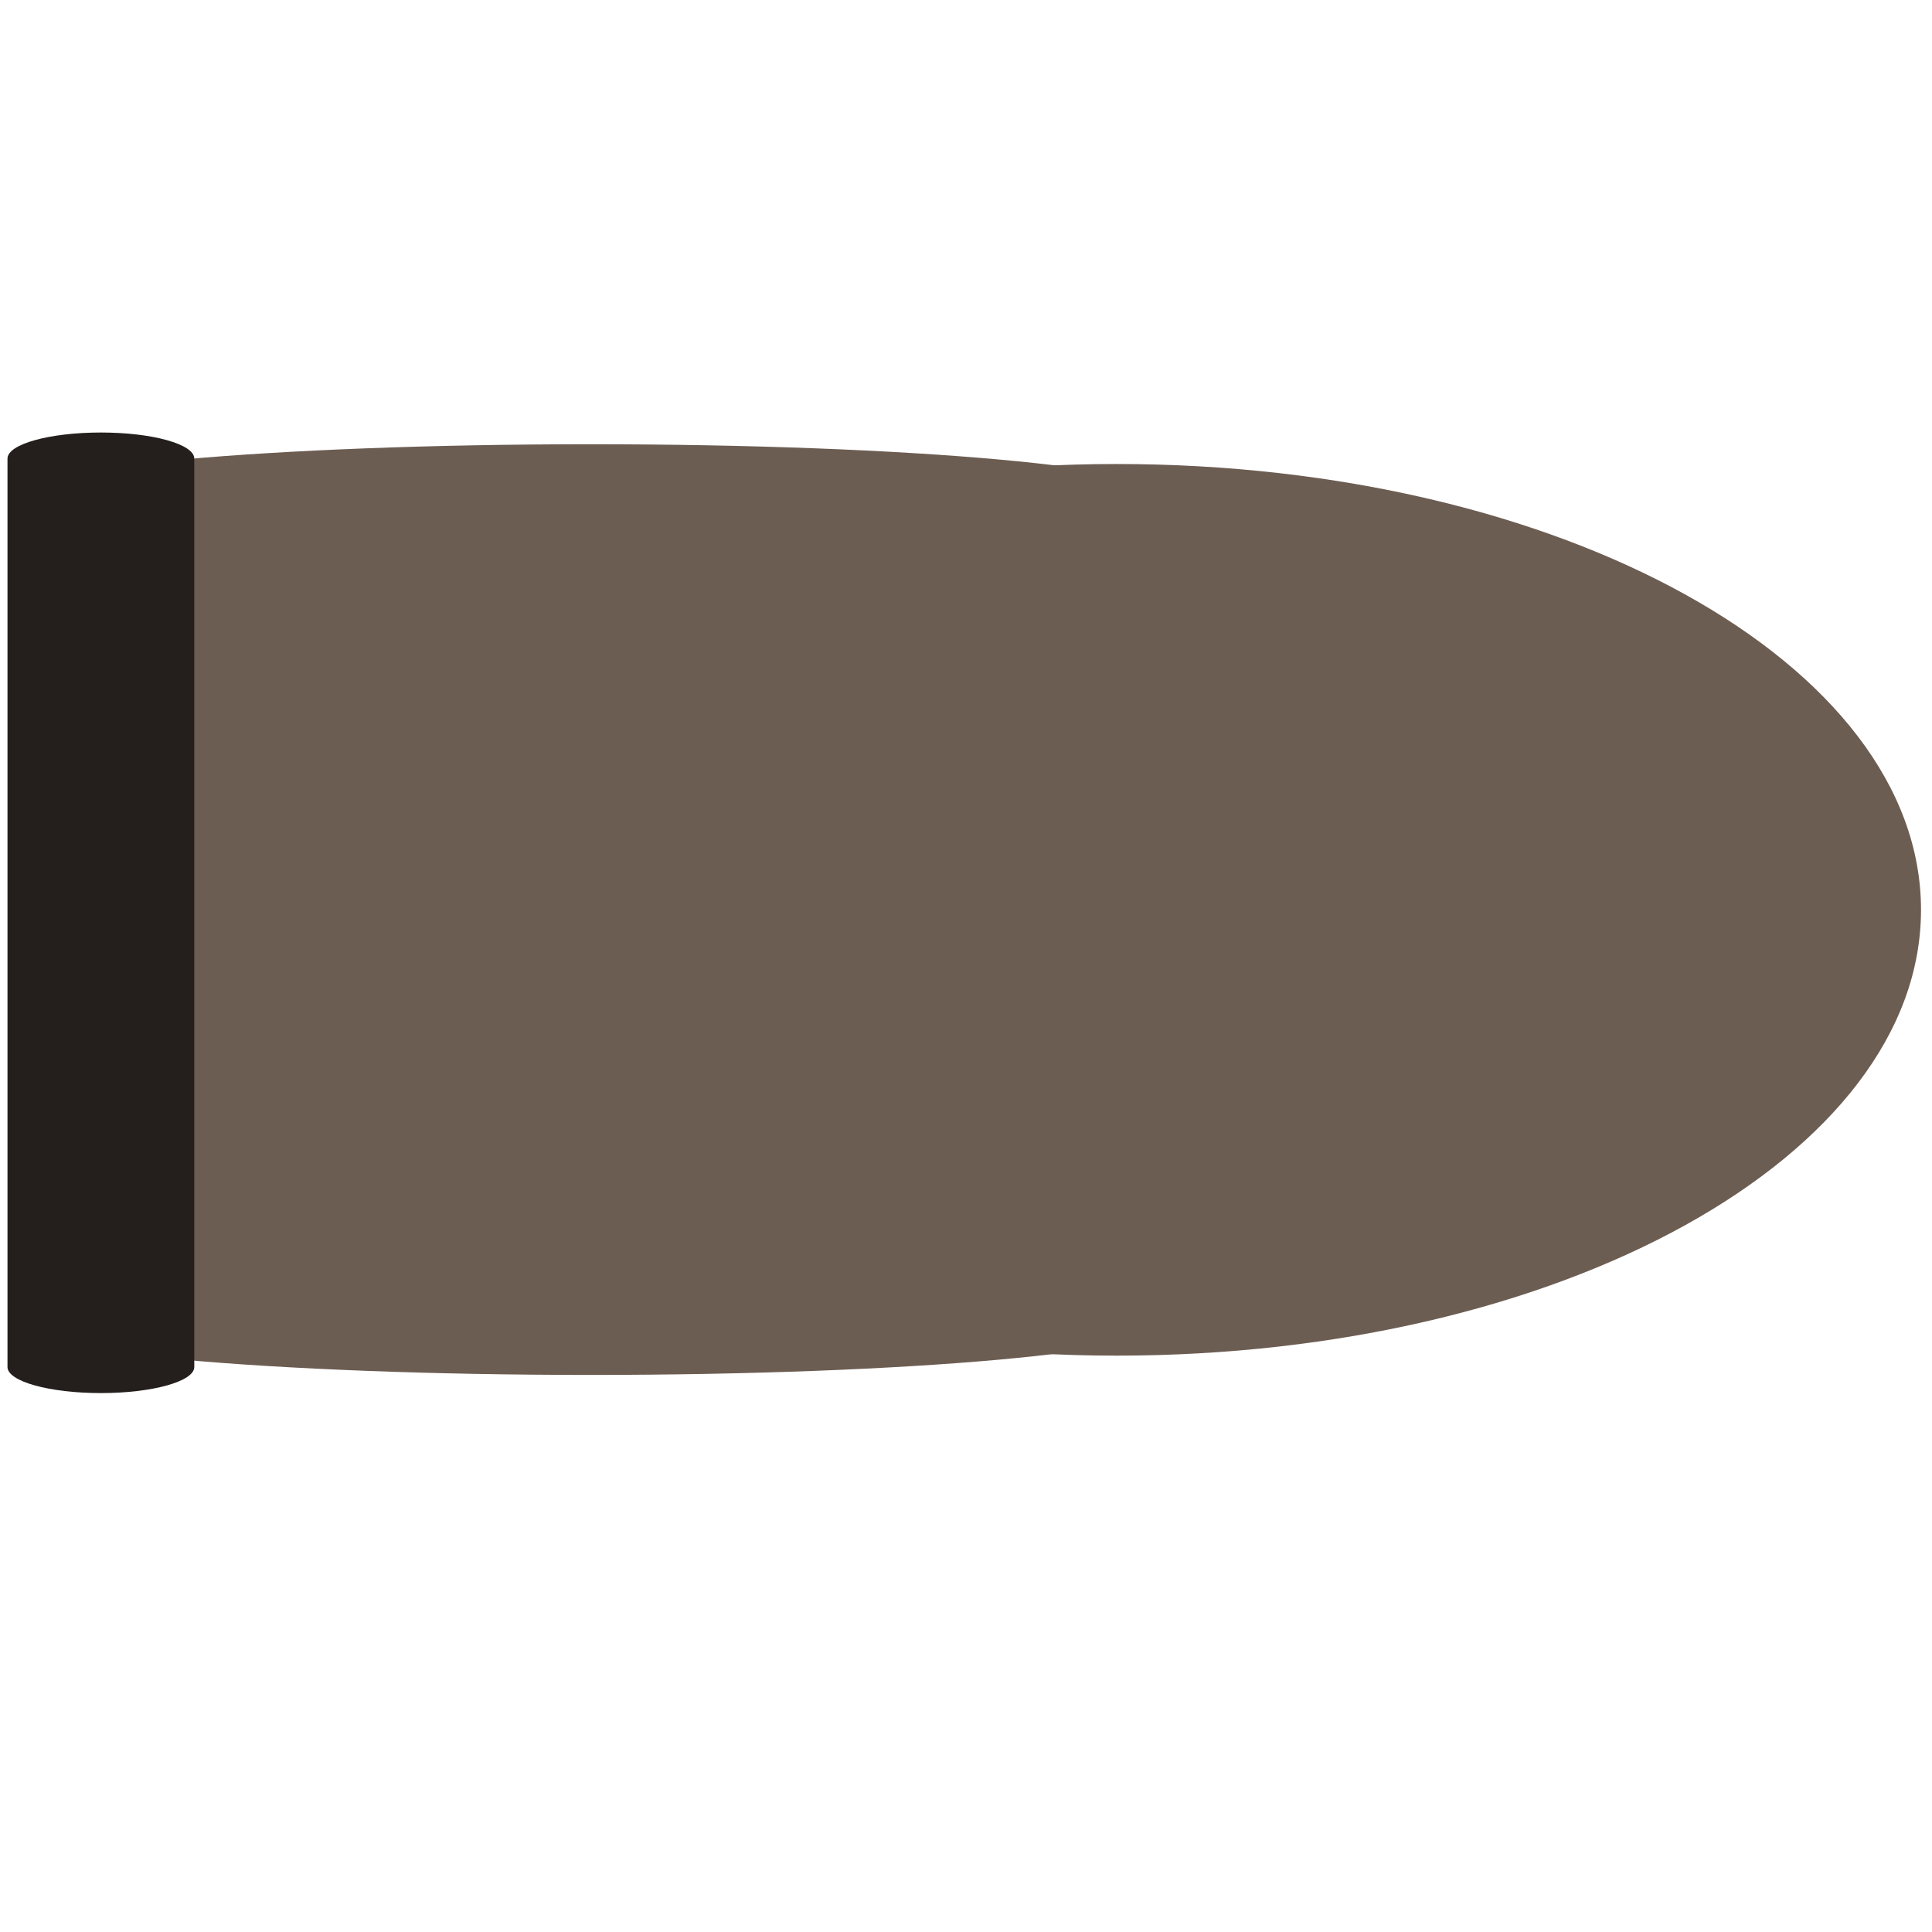
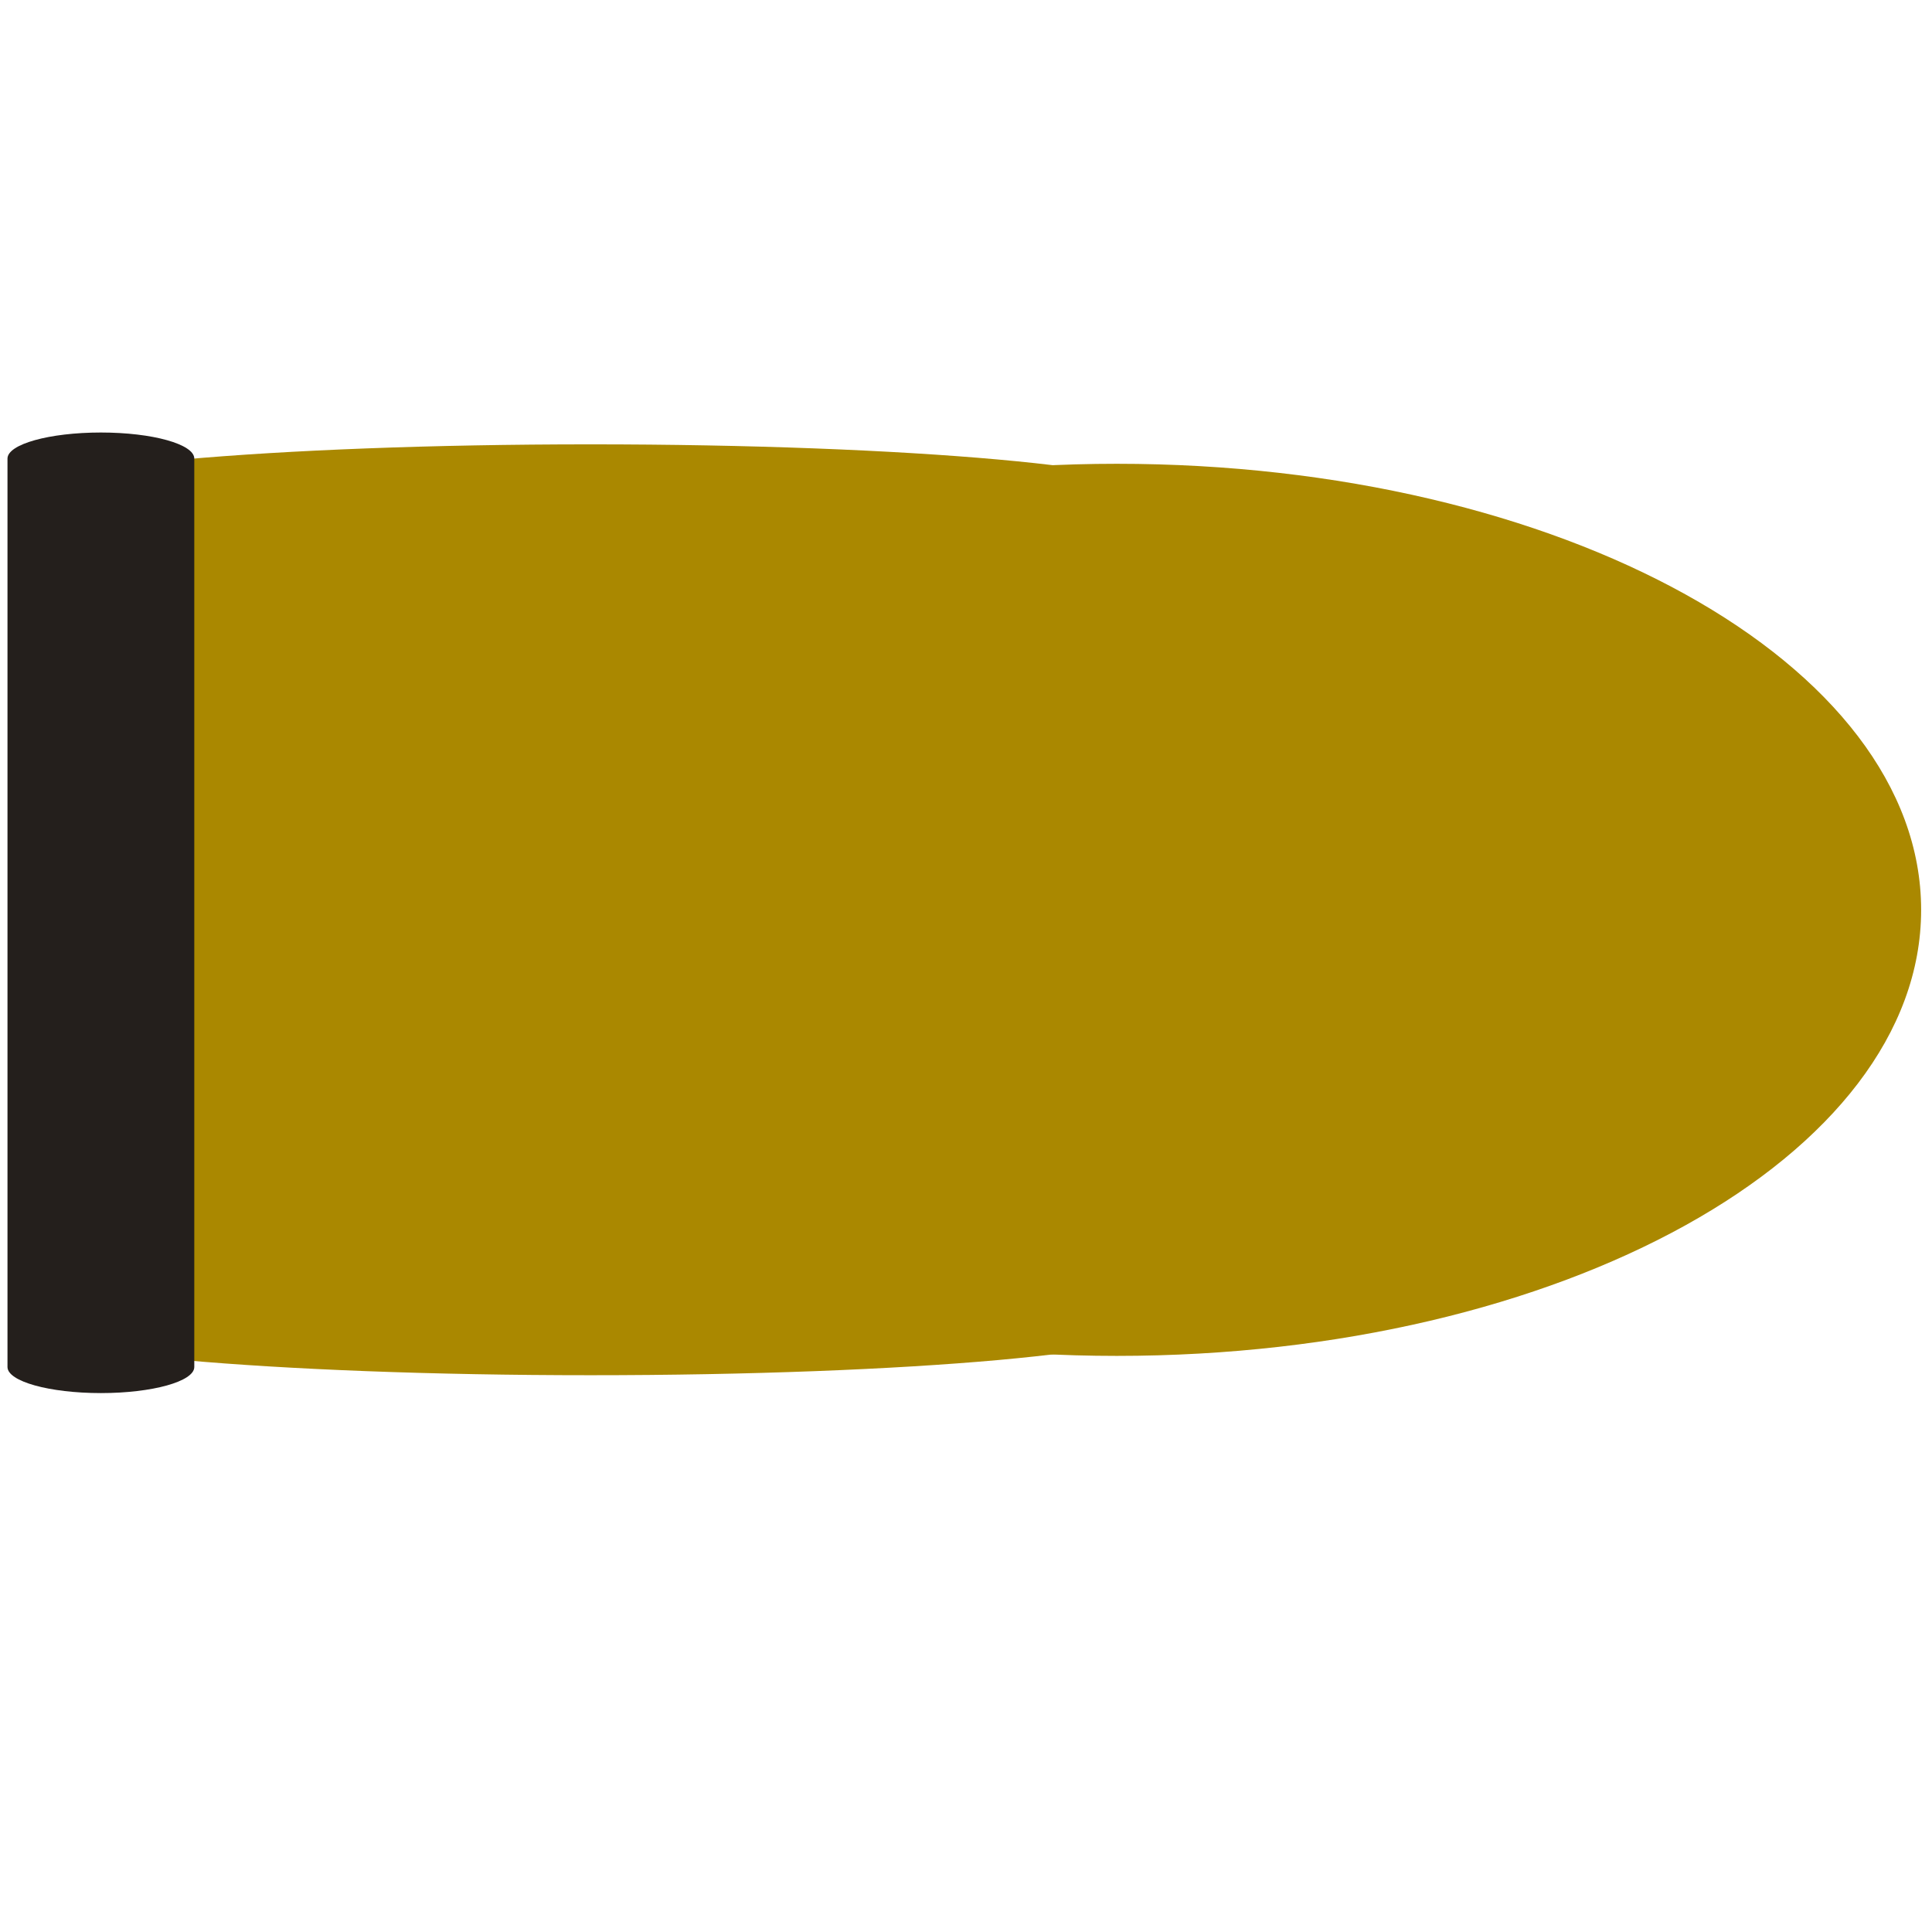
<svg xmlns="http://www.w3.org/2000/svg" xmlns:xlink="http://www.w3.org/1999/xlink" width="16" height="16" viewBox="0 0 16 16" id="svg3343" version="1.1">
  <defs id="defs3345">
    <linearGradient id="linearGradient4258">
      <stop id="stop4262" offset="0" style="stop-color:#ff5354;stop-opacity:1" />
      <stop id="stop4260" offset="1" style="stop-color:#ffe1bd;stop-opacity:1;" />
    </linearGradient>
    <linearGradient xlink:href="#linearGradient4258" id="linearGradient4600" x1="110.357" y1="872.184" x2="101.18" y2="866.562" gradientUnits="userSpaceOnUse" gradientTransform="matrix(1.07095,0,0,1.719602,124.9638,-629.3481)" />
  </defs>
  <g id="layer1" transform="translate(0,-1036.362)">
-     <g style="fill:#6c5d53" id="g4283" transform="matrix(-1,0,0,1.666667,15.97186,-696.2419)">
-       <g style="fill:#6c5d53" transform="matrix(3.721531,0,0,2.180351,-12.43776,-1232.995)" id="g4277">
-         <ellipse style="opacity:1;fill:#6c5d53;fill-opacity:1;stroke:none;stroke-width:0.2;stroke-linecap:round;stroke-miterlimit:4;stroke-dasharray:none;stroke-opacity:1" id="path4273" cx="5.149" cy="1044.363" rx="1.79" ry="1.016" />
-         <rect style="opacity:1;fill:#6c5d53;fill-opacity:1;stroke:none;stroke-width:0.2;stroke-linecap:round;stroke-miterlimit:4;stroke-dasharray:none;stroke-opacity:1" id="rect4275" width="2.563" height="2.121" x="5.038" y="1043.302" rx="57.665" ry="0.118" />
-       </g>
-     </g>
+     <ellipse style="opacity:1;fill:#aa8800;fill-opacity:1;stroke:none;stroke-width:0.2;stroke-linecap:round;stroke-miterlimit:4;stroke-dasharray:none;stroke-opacity:1" id="path4273" cx="-9.249" cy="1043.897" rx="6.661" ry="3.694" transform="scale(-1,1)" />
+     <rect style="opacity:1;fill:#aa8800;fill-opacity:1;stroke:none;stroke-width:0.2;stroke-linecap:round;stroke-miterlimit:4;stroke-dasharray:none;stroke-opacity:1" id="rect4275" width="9.539" height="7.709" x="-9.66" y="1040.042" rx="214.604" ry="0.428" transform="scale(-1,1)" />
    <rect style="opacity:1;fill:#241f1c;fill-opacity:1;stroke:none;stroke-width:0.2;stroke-linecap:round;stroke-miterlimit:4;stroke-dasharray:none;stroke-opacity:1" id="rect4281" width="1.547" height="7.955" x="-1.609" y="1039.944" rx="57.665" ry="0.216" transform="scale(-1,1)" />
  </g>
</svg>
